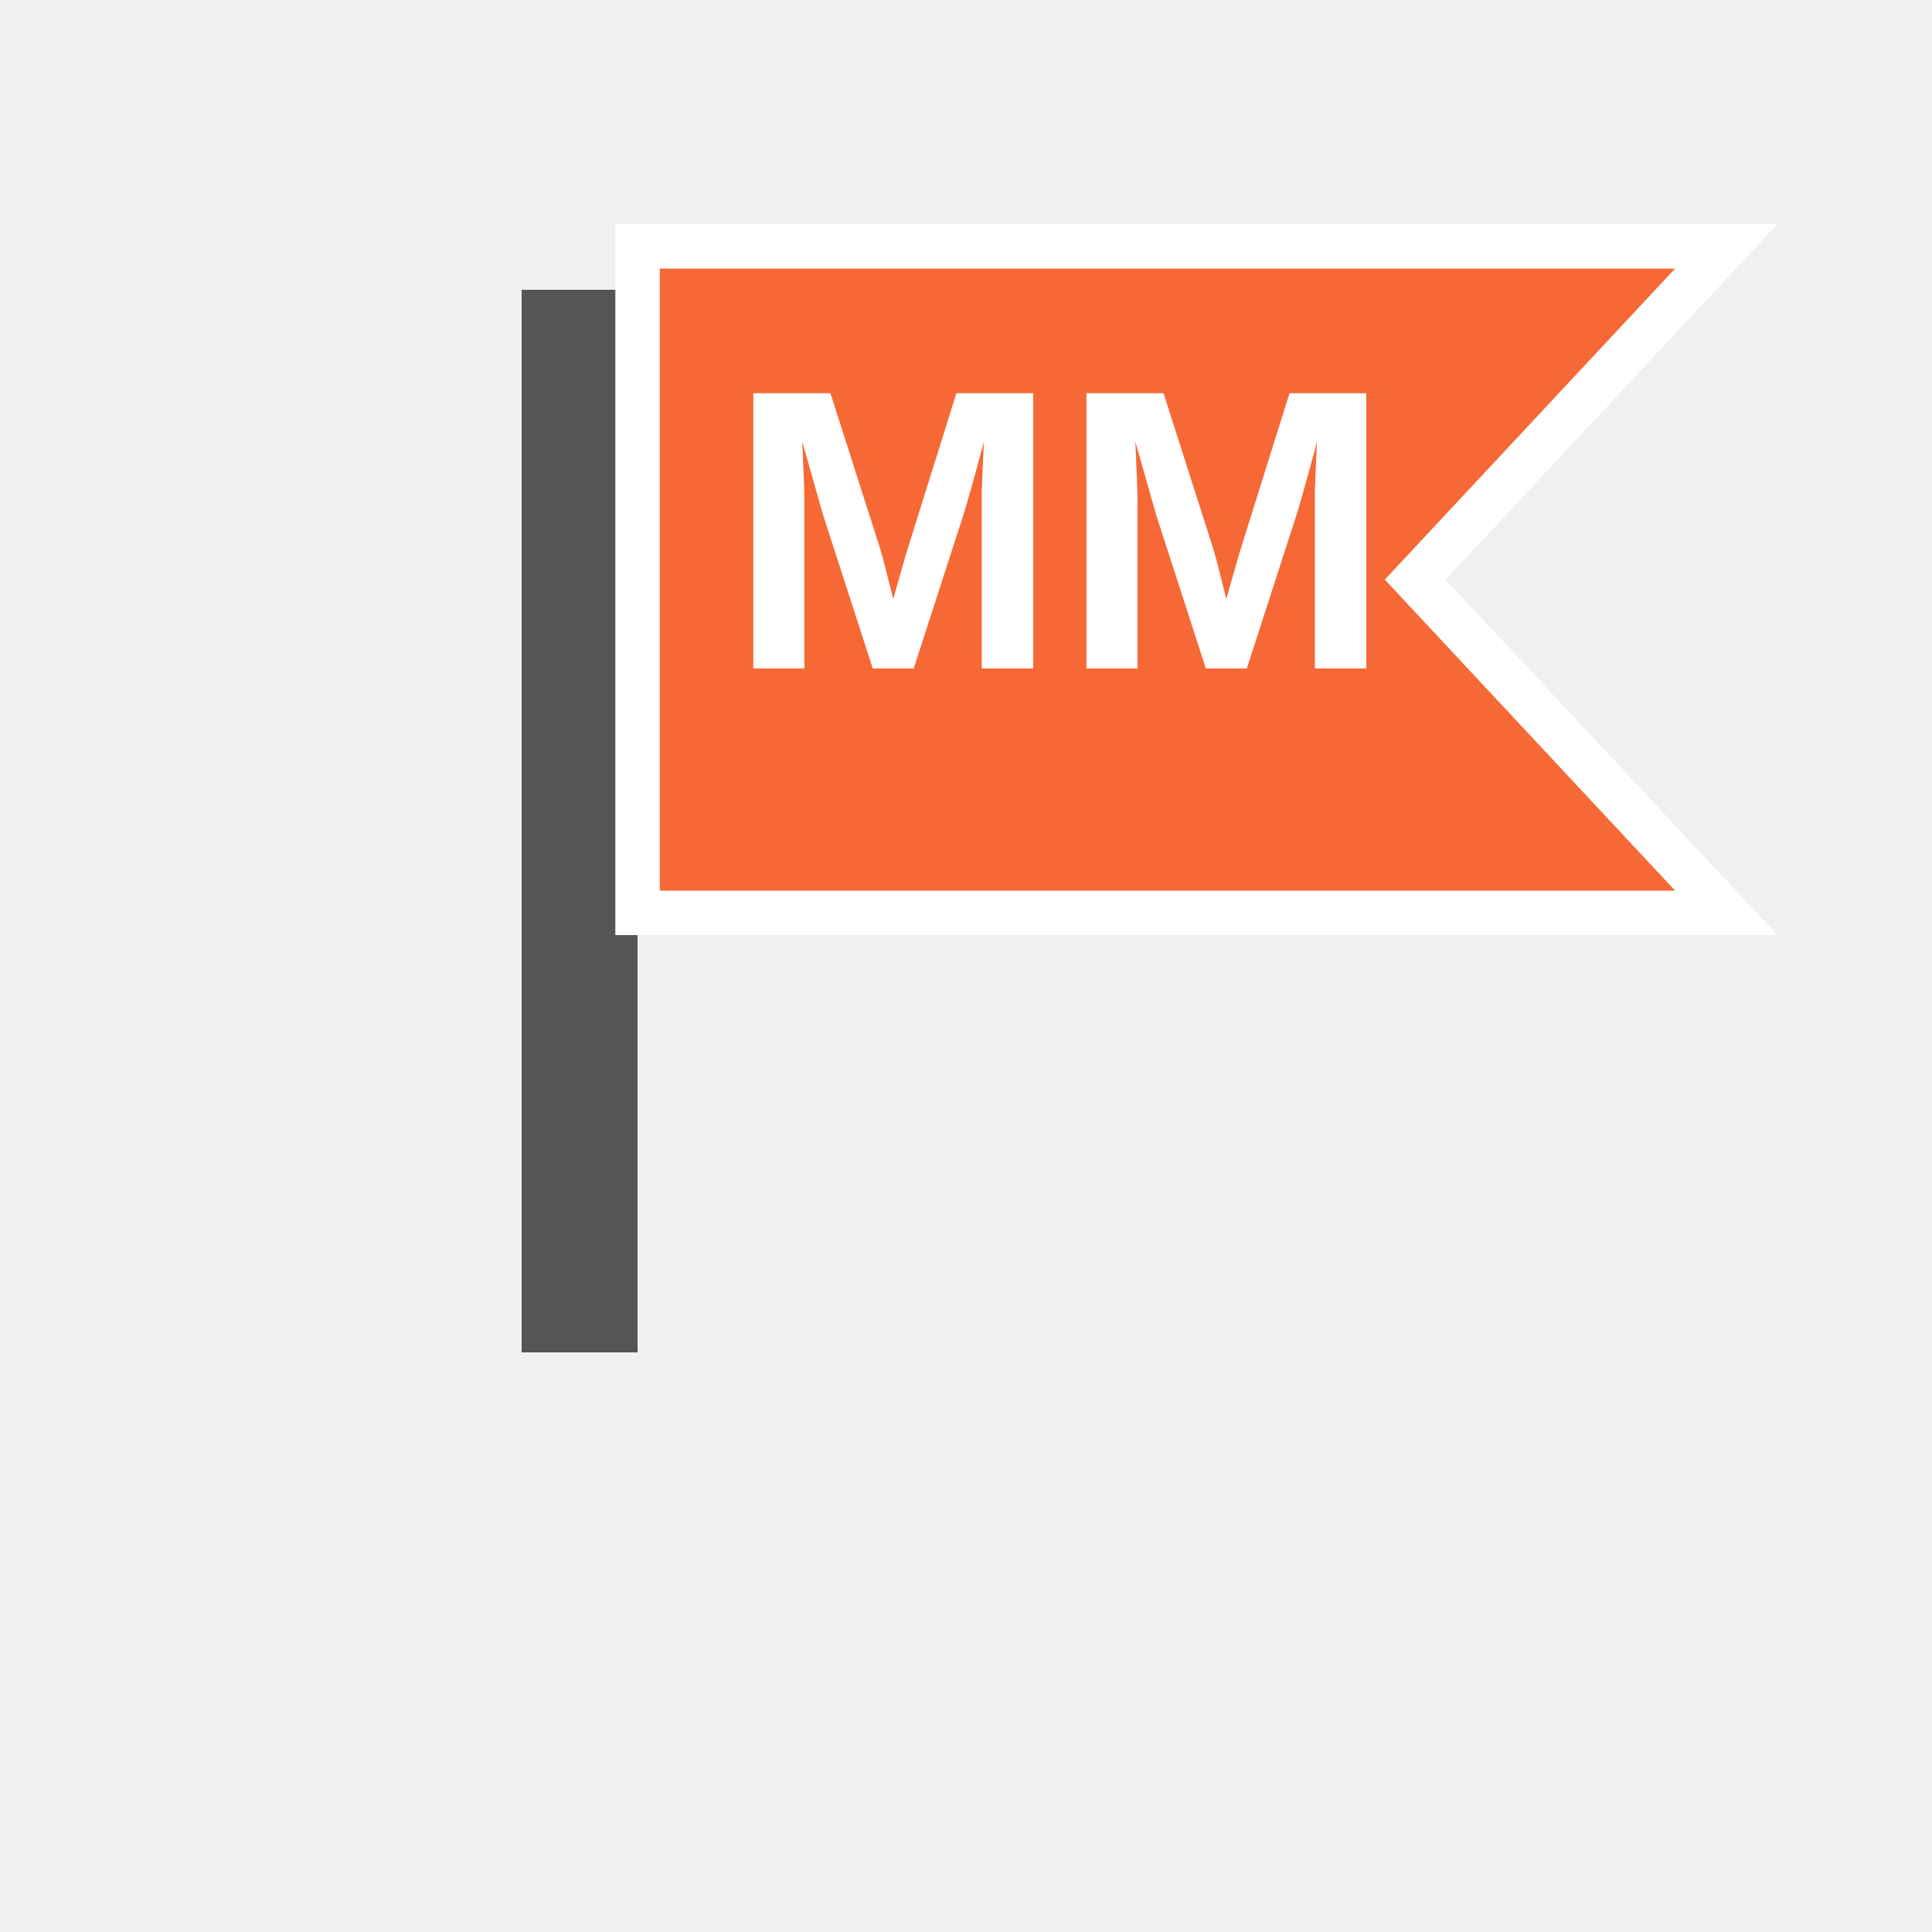
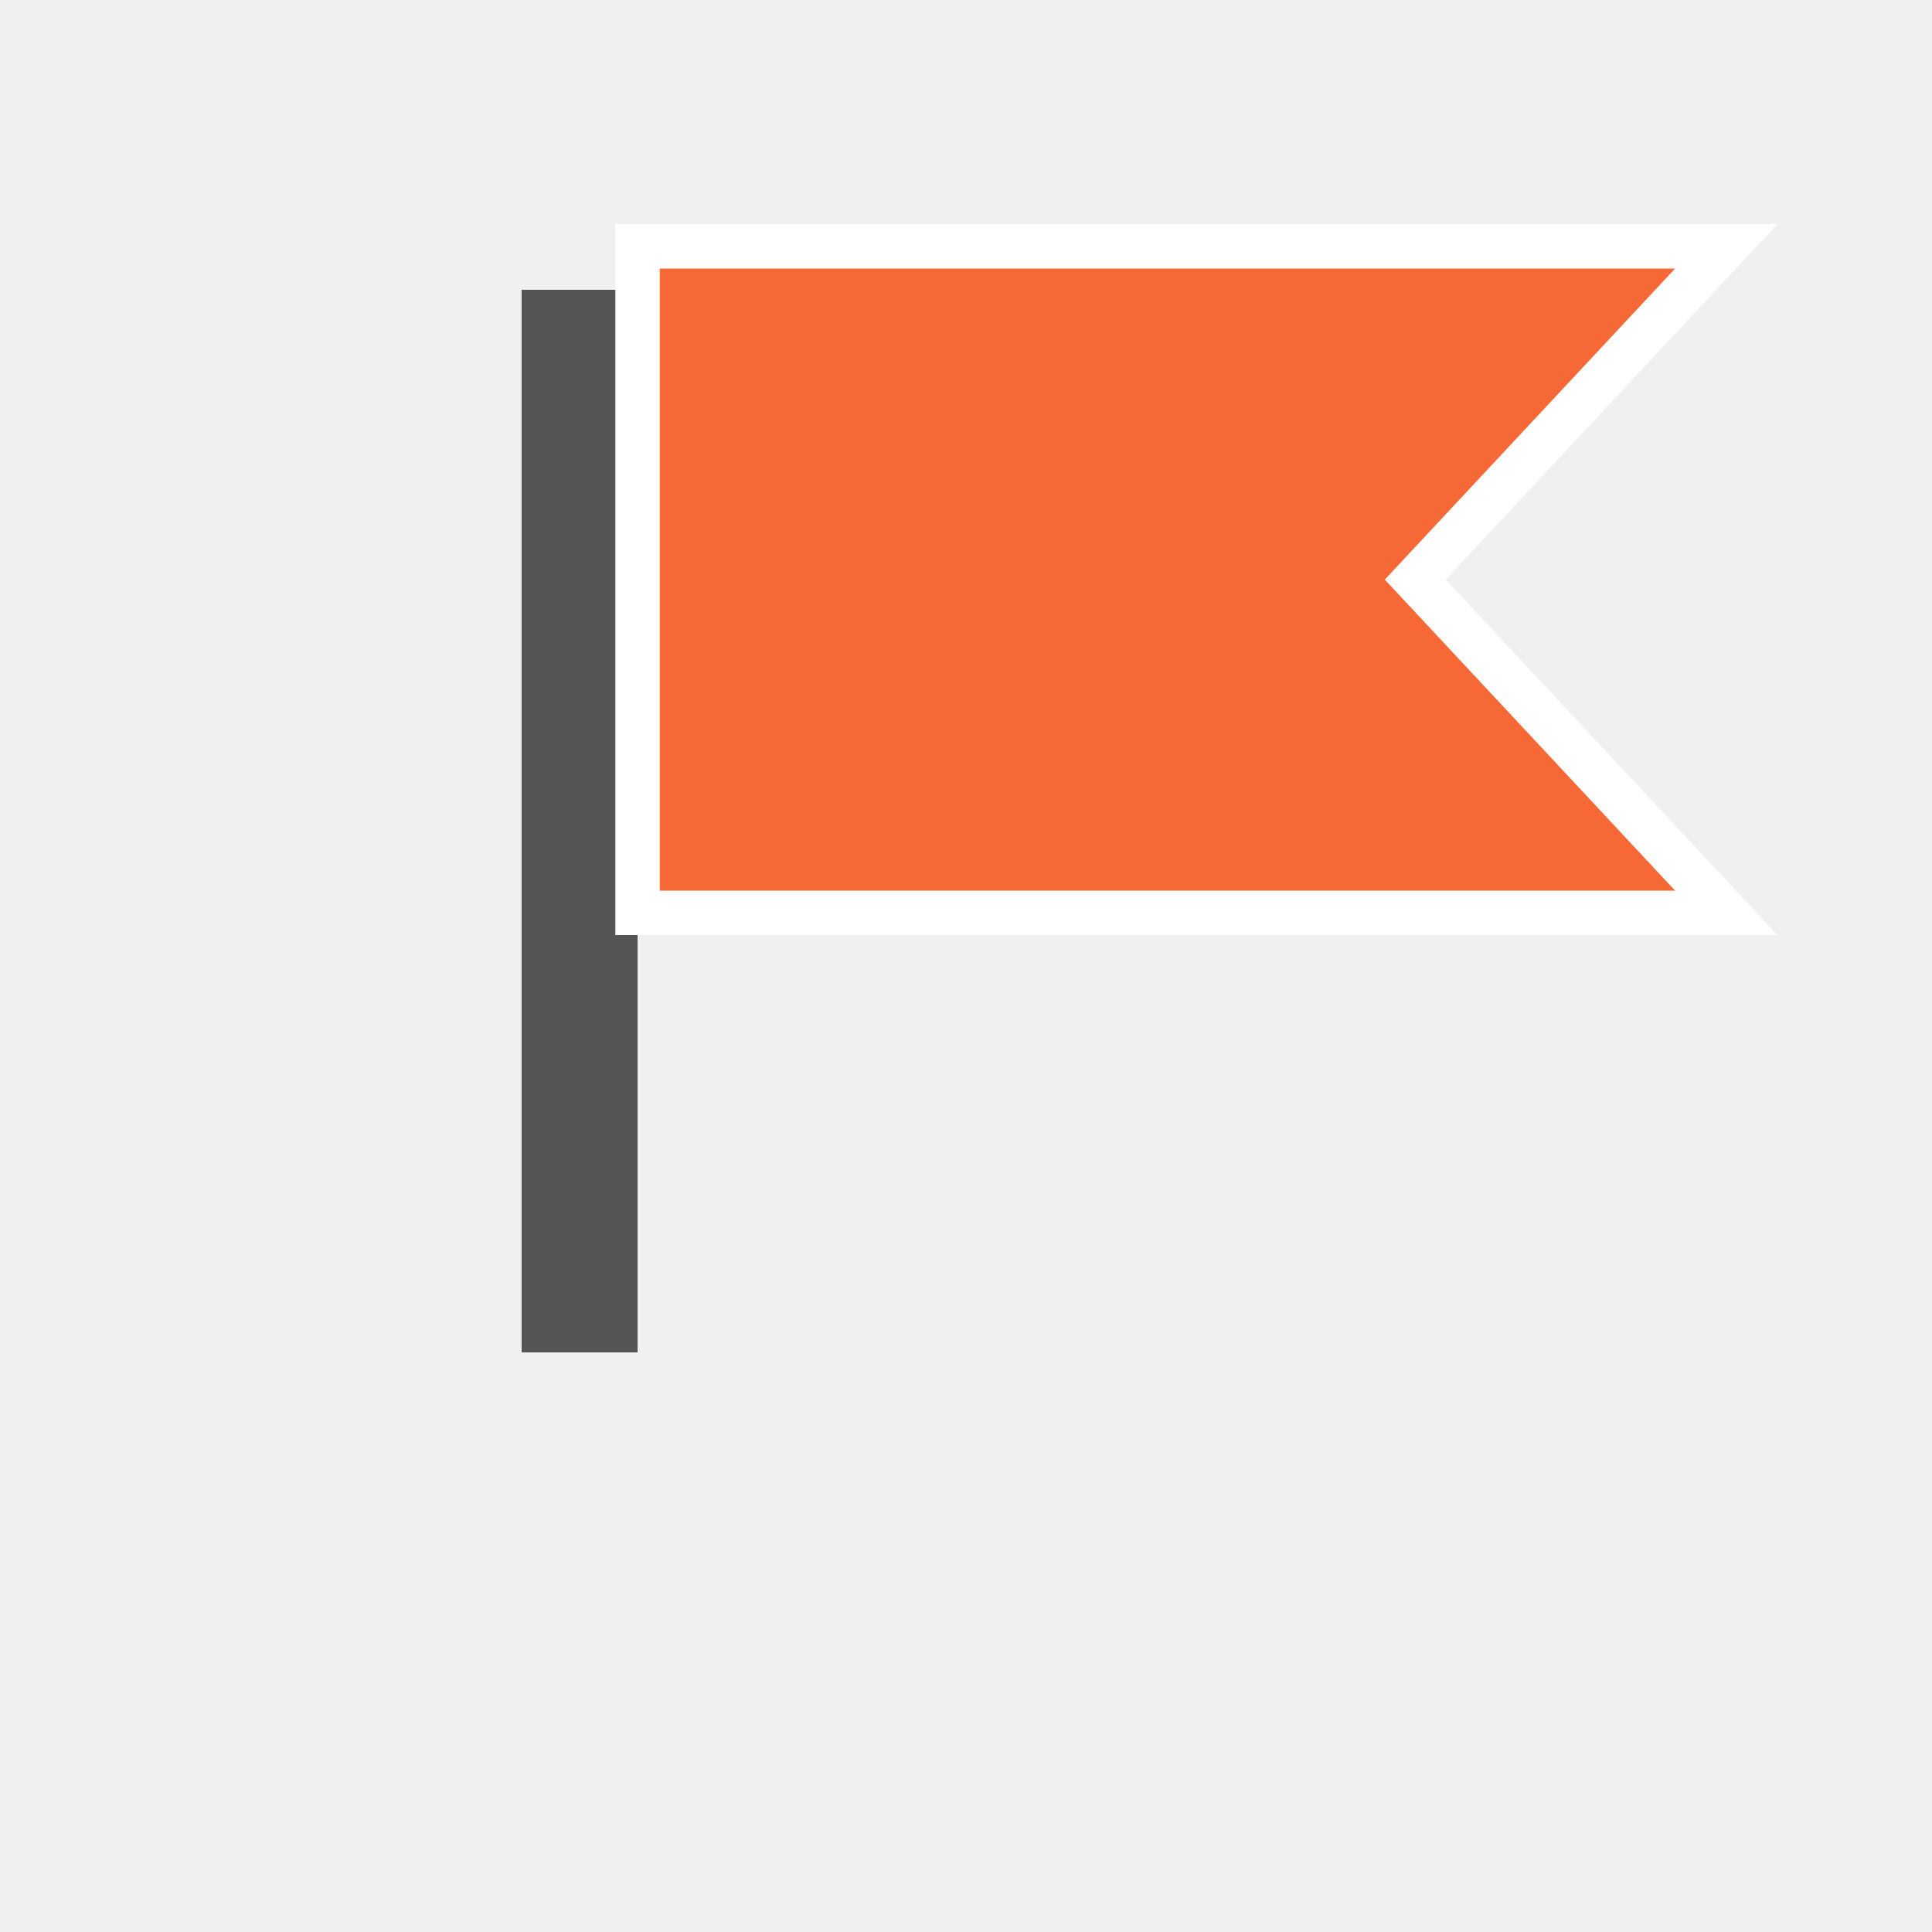
<svg xmlns="http://www.w3.org/2000/svg" viewBox="0 0 100 100">
  <rect x="27" y="15" width="6" height="55" fill="#555" />
  <g transform="translate(33 30) scale(1.15) translate(-33 -30)">
    <path d="M33 15 L82 15 L68 30 L82 45 L33 45 Z" fill="#f66936" stroke="#fff" stroke-width="2" />
-     <text x="52" y="34" text-anchor="middle" font-weight="700" font-size="18" font-family="Arial" fill="#fff">MM</text>
  </g>
</svg>
